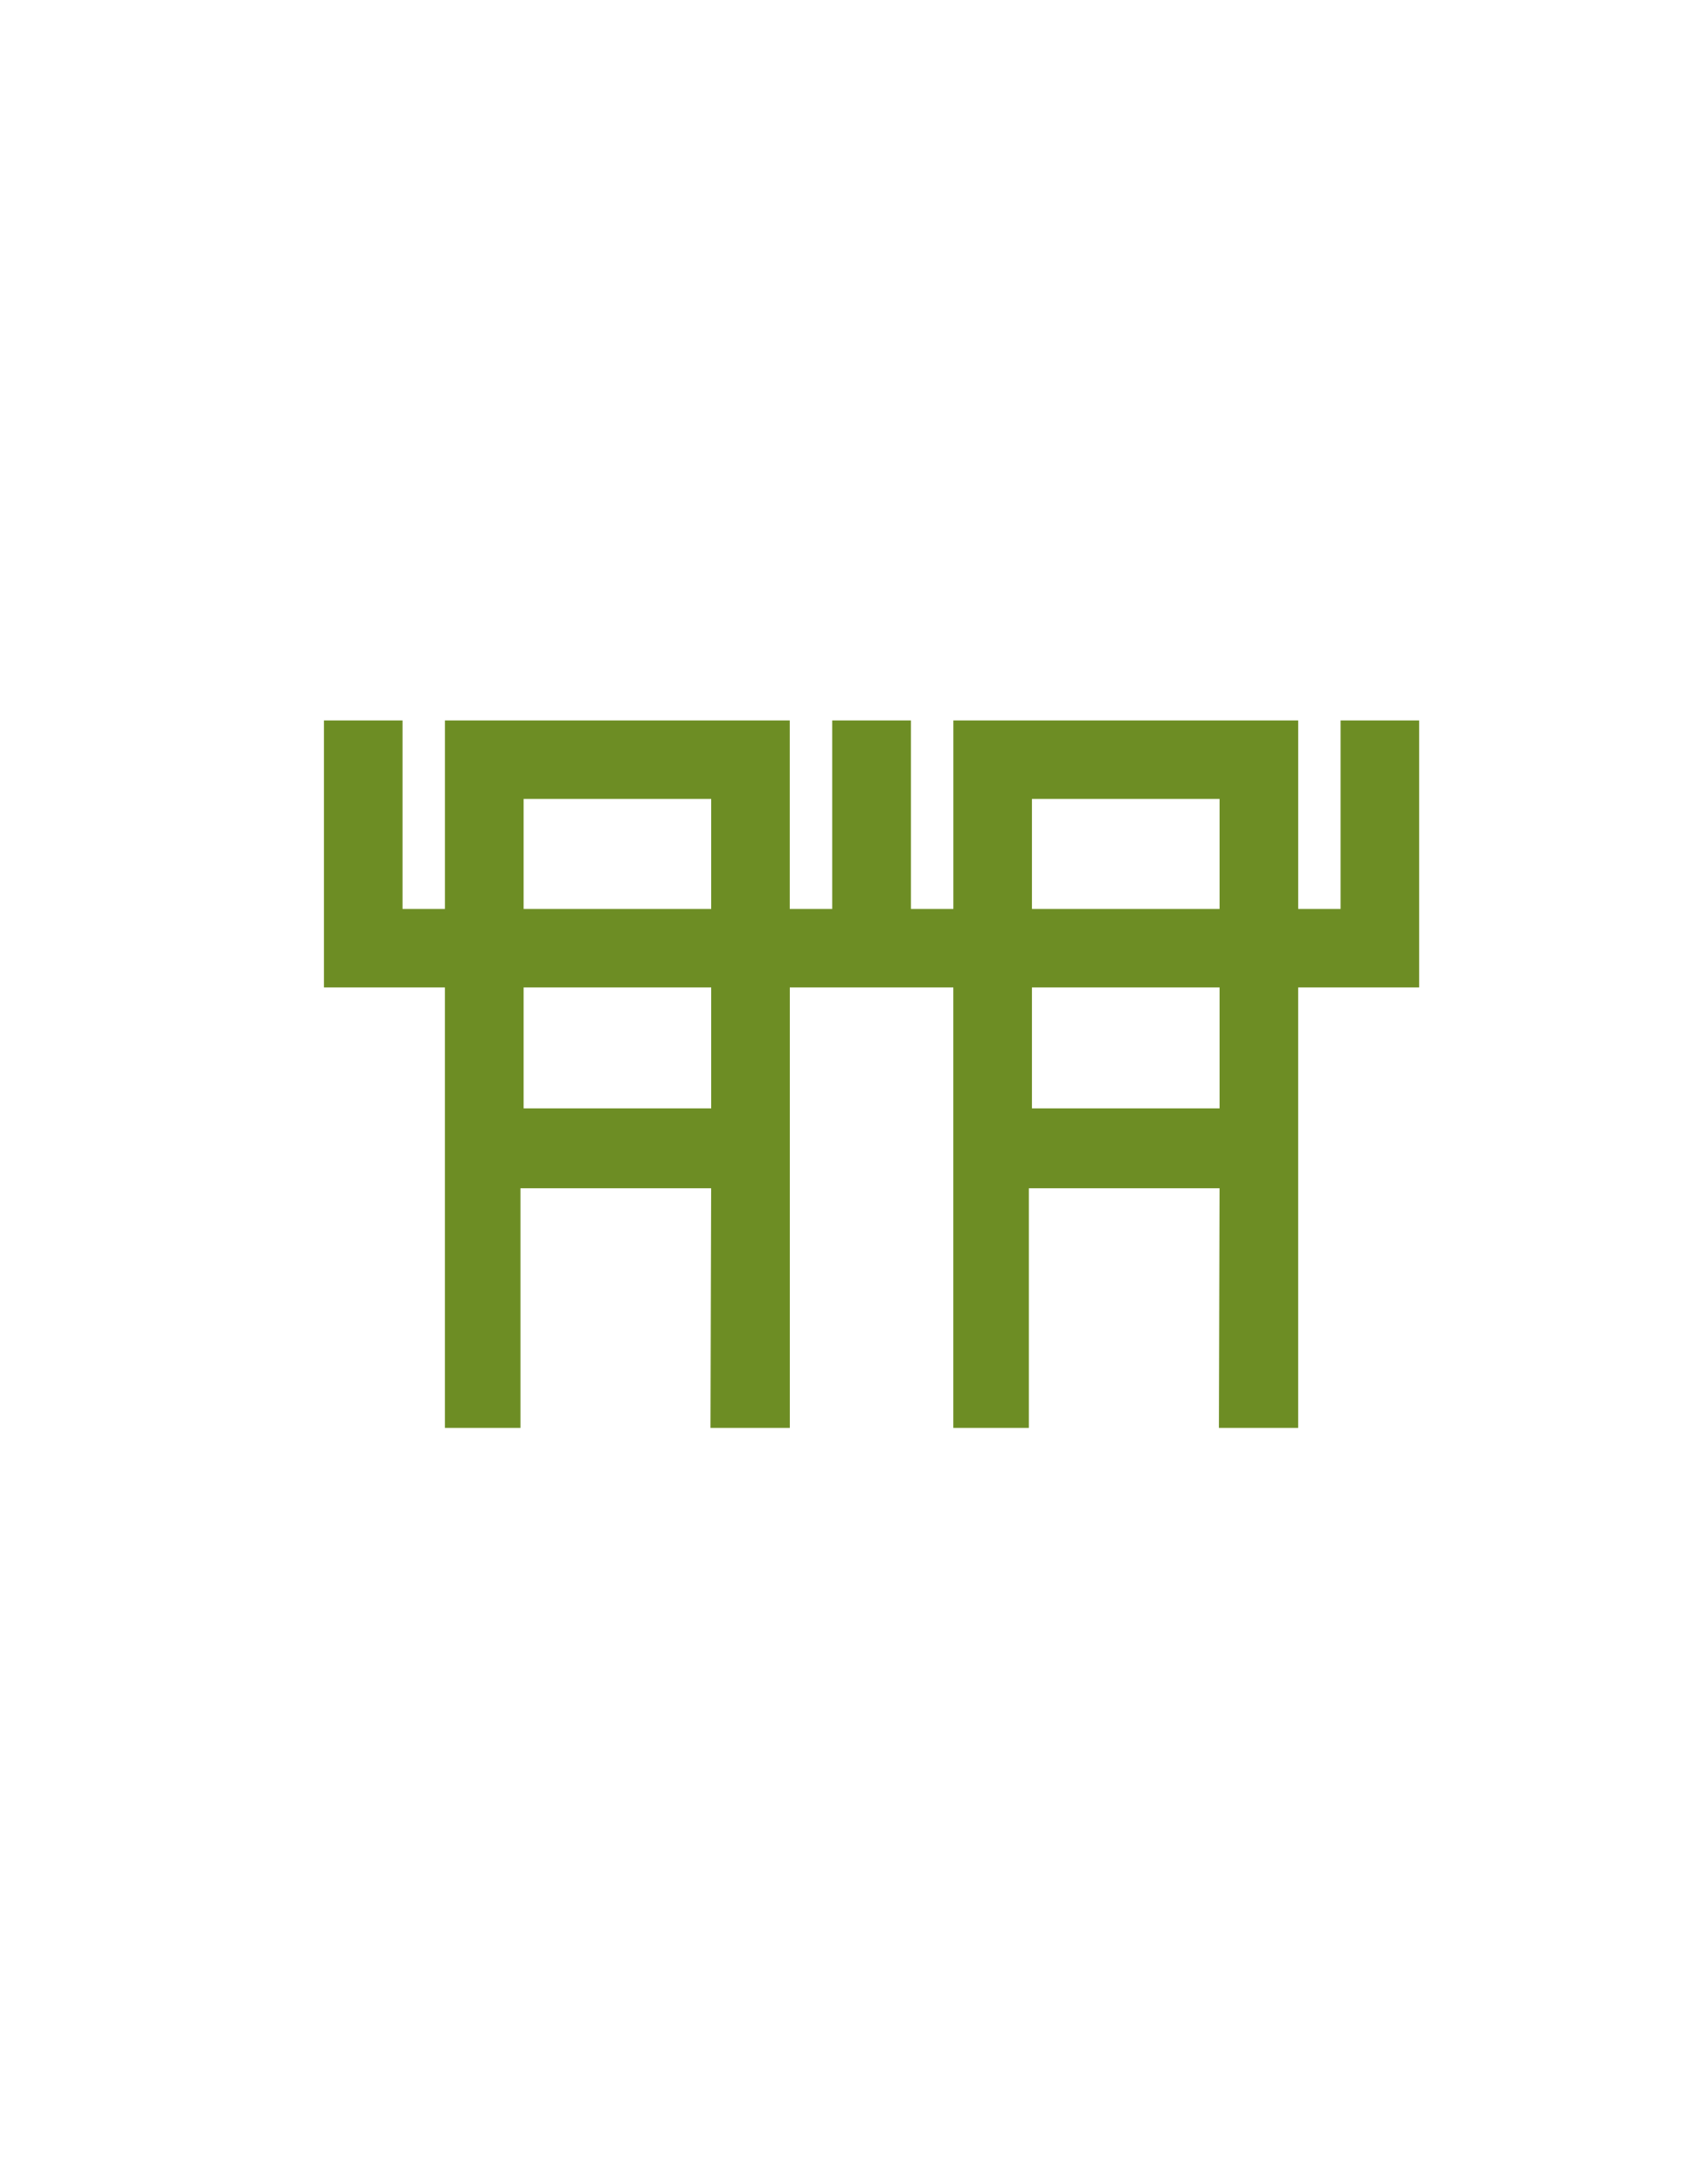
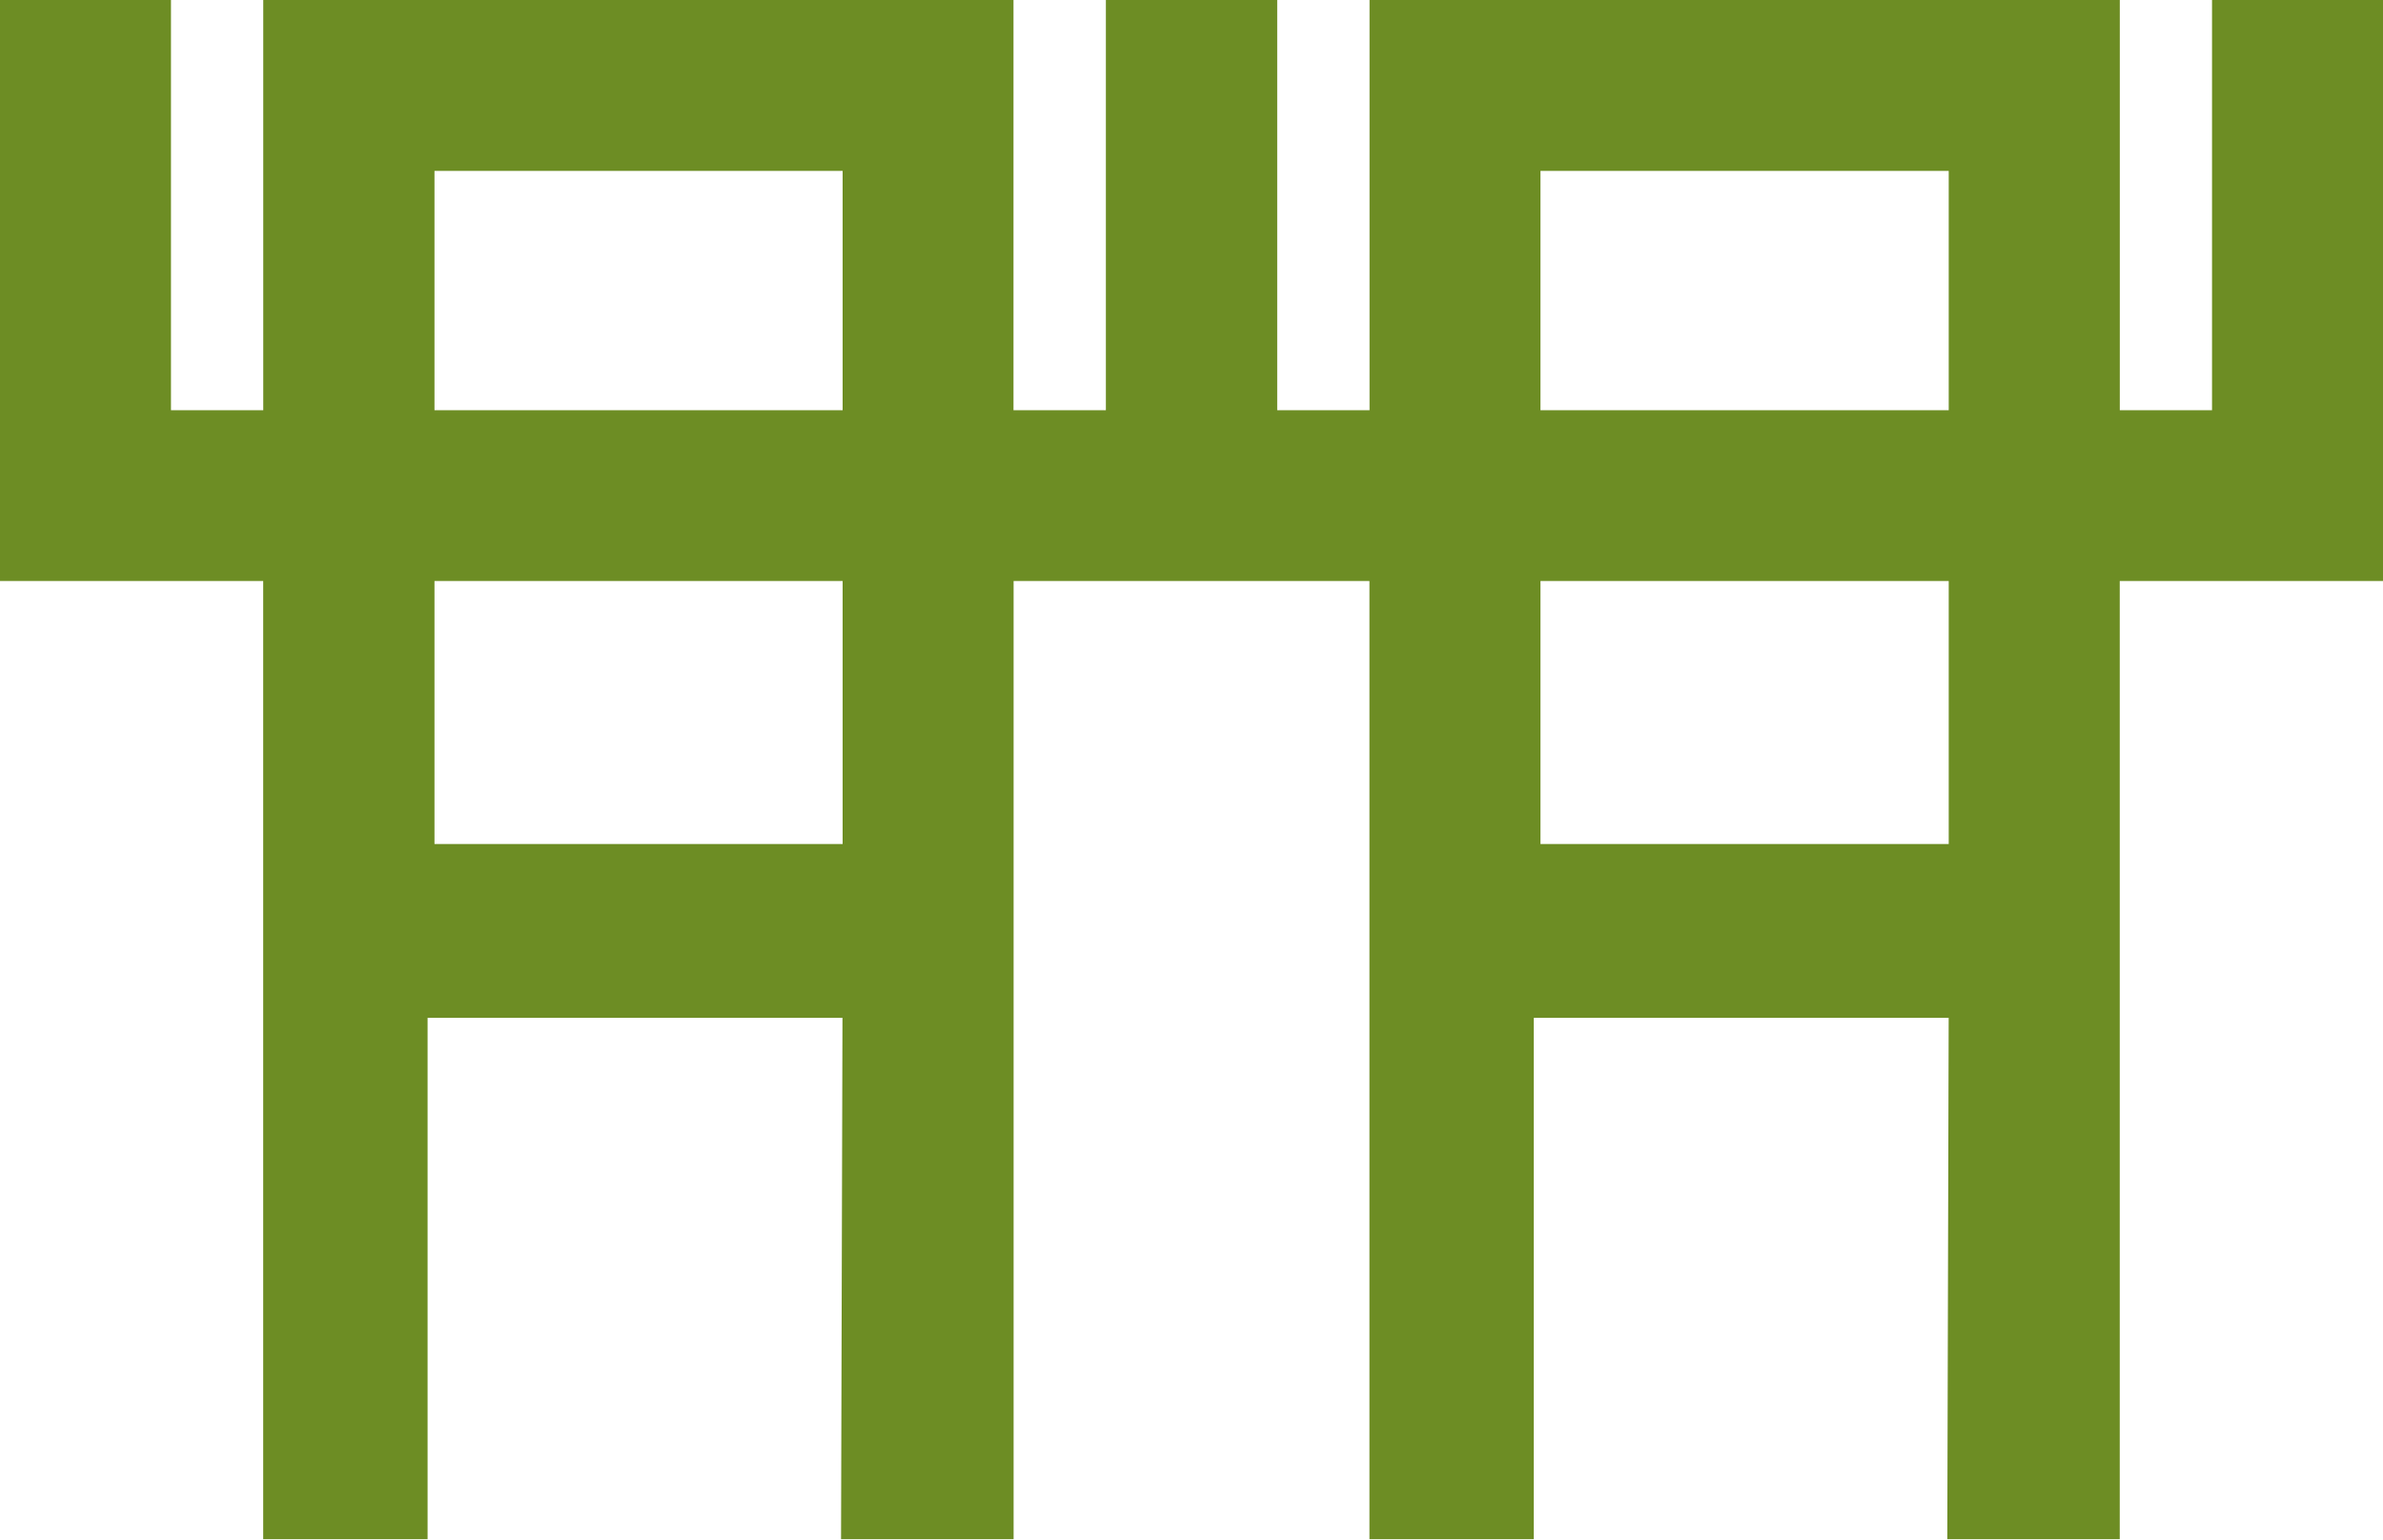
- <svg xmlns="http://www.w3.org/2000/svg" version="1.1" id="Layer_1" x="0px" y="0px" width="612px" height="792px" viewBox="0 0 612 792" enable-background="new 0 0 612 792" xml:space="preserve">
-   <path fill="#6D8D24" d="M486.087,261.245v68.375h-15.369v-68.375H345.689v68.375h-15.387v-68.375h-0.06h-28.45h-0.042v68.375  h-15.395v-68.375H161.328v68.375h-15.378v-68.375h-28.492v96.842h43.861V517.81h27.396v-86.907h69.14l-0.239,86.907h28.758V358.087  h15.419h28.45h15.429V517.81h27.388v-86.907h69.14l-0.229,86.907h28.738V358.087h43.871v-96.842H486.087z M257.88,401.933h-68.017  v-43.845h68.017V401.933z M257.88,329.62h-68.017v-39.89h68.017V329.62z M442.208,401.933h-68.034v-43.845h68.034V401.933z   M442.208,329.62h-68.034v-39.89h68.034V329.62z" />
+ <svg xmlns="http://www.w3.org/2000/svg" version="1.1" id="Layer_1" x="0px" y="0px" width="397.122" height="256.565" viewBox="0 0 397.122 256.565" enable-background="new 0 0 612 792" xml:space="preserve">
+   <defs id="defs7" />
+   <path d="M 368.629,0 V 68.375 H 353.26 V 0 H 228.231 V 68.375 H 212.844 V 0 h -0.06 -28.45 -0.042 V 68.375 H 168.897 V 0 H 43.87 V 68.375 H 28.492 V 0 H 0 v 96.842 h 43.861 v 159.723 h 27.396 v -86.907 h 69.14 l -0.239,86.907 h 28.758 V 96.842 h 15.419 28.45 15.429 v 159.723 h 27.388 v -86.907 h 69.14 l -0.229,86.907 h 28.738 V 96.842 h 43.871 V 0 H 368.629 z M 140.422,140.688 H 72.405 V 96.843 h 68.017 v 43.845 z m 0,-72.313 H 72.405 v -39.89 h 68.017 v 39.89 z M 324.75,140.688 H 256.716 V 96.843 h 68.034 v 43.845 z m 0,-72.313 h -68.034 v -39.89 h 68.034 v 39.89 z" id="path3" style="fill:#6d8d24" />
</svg>
